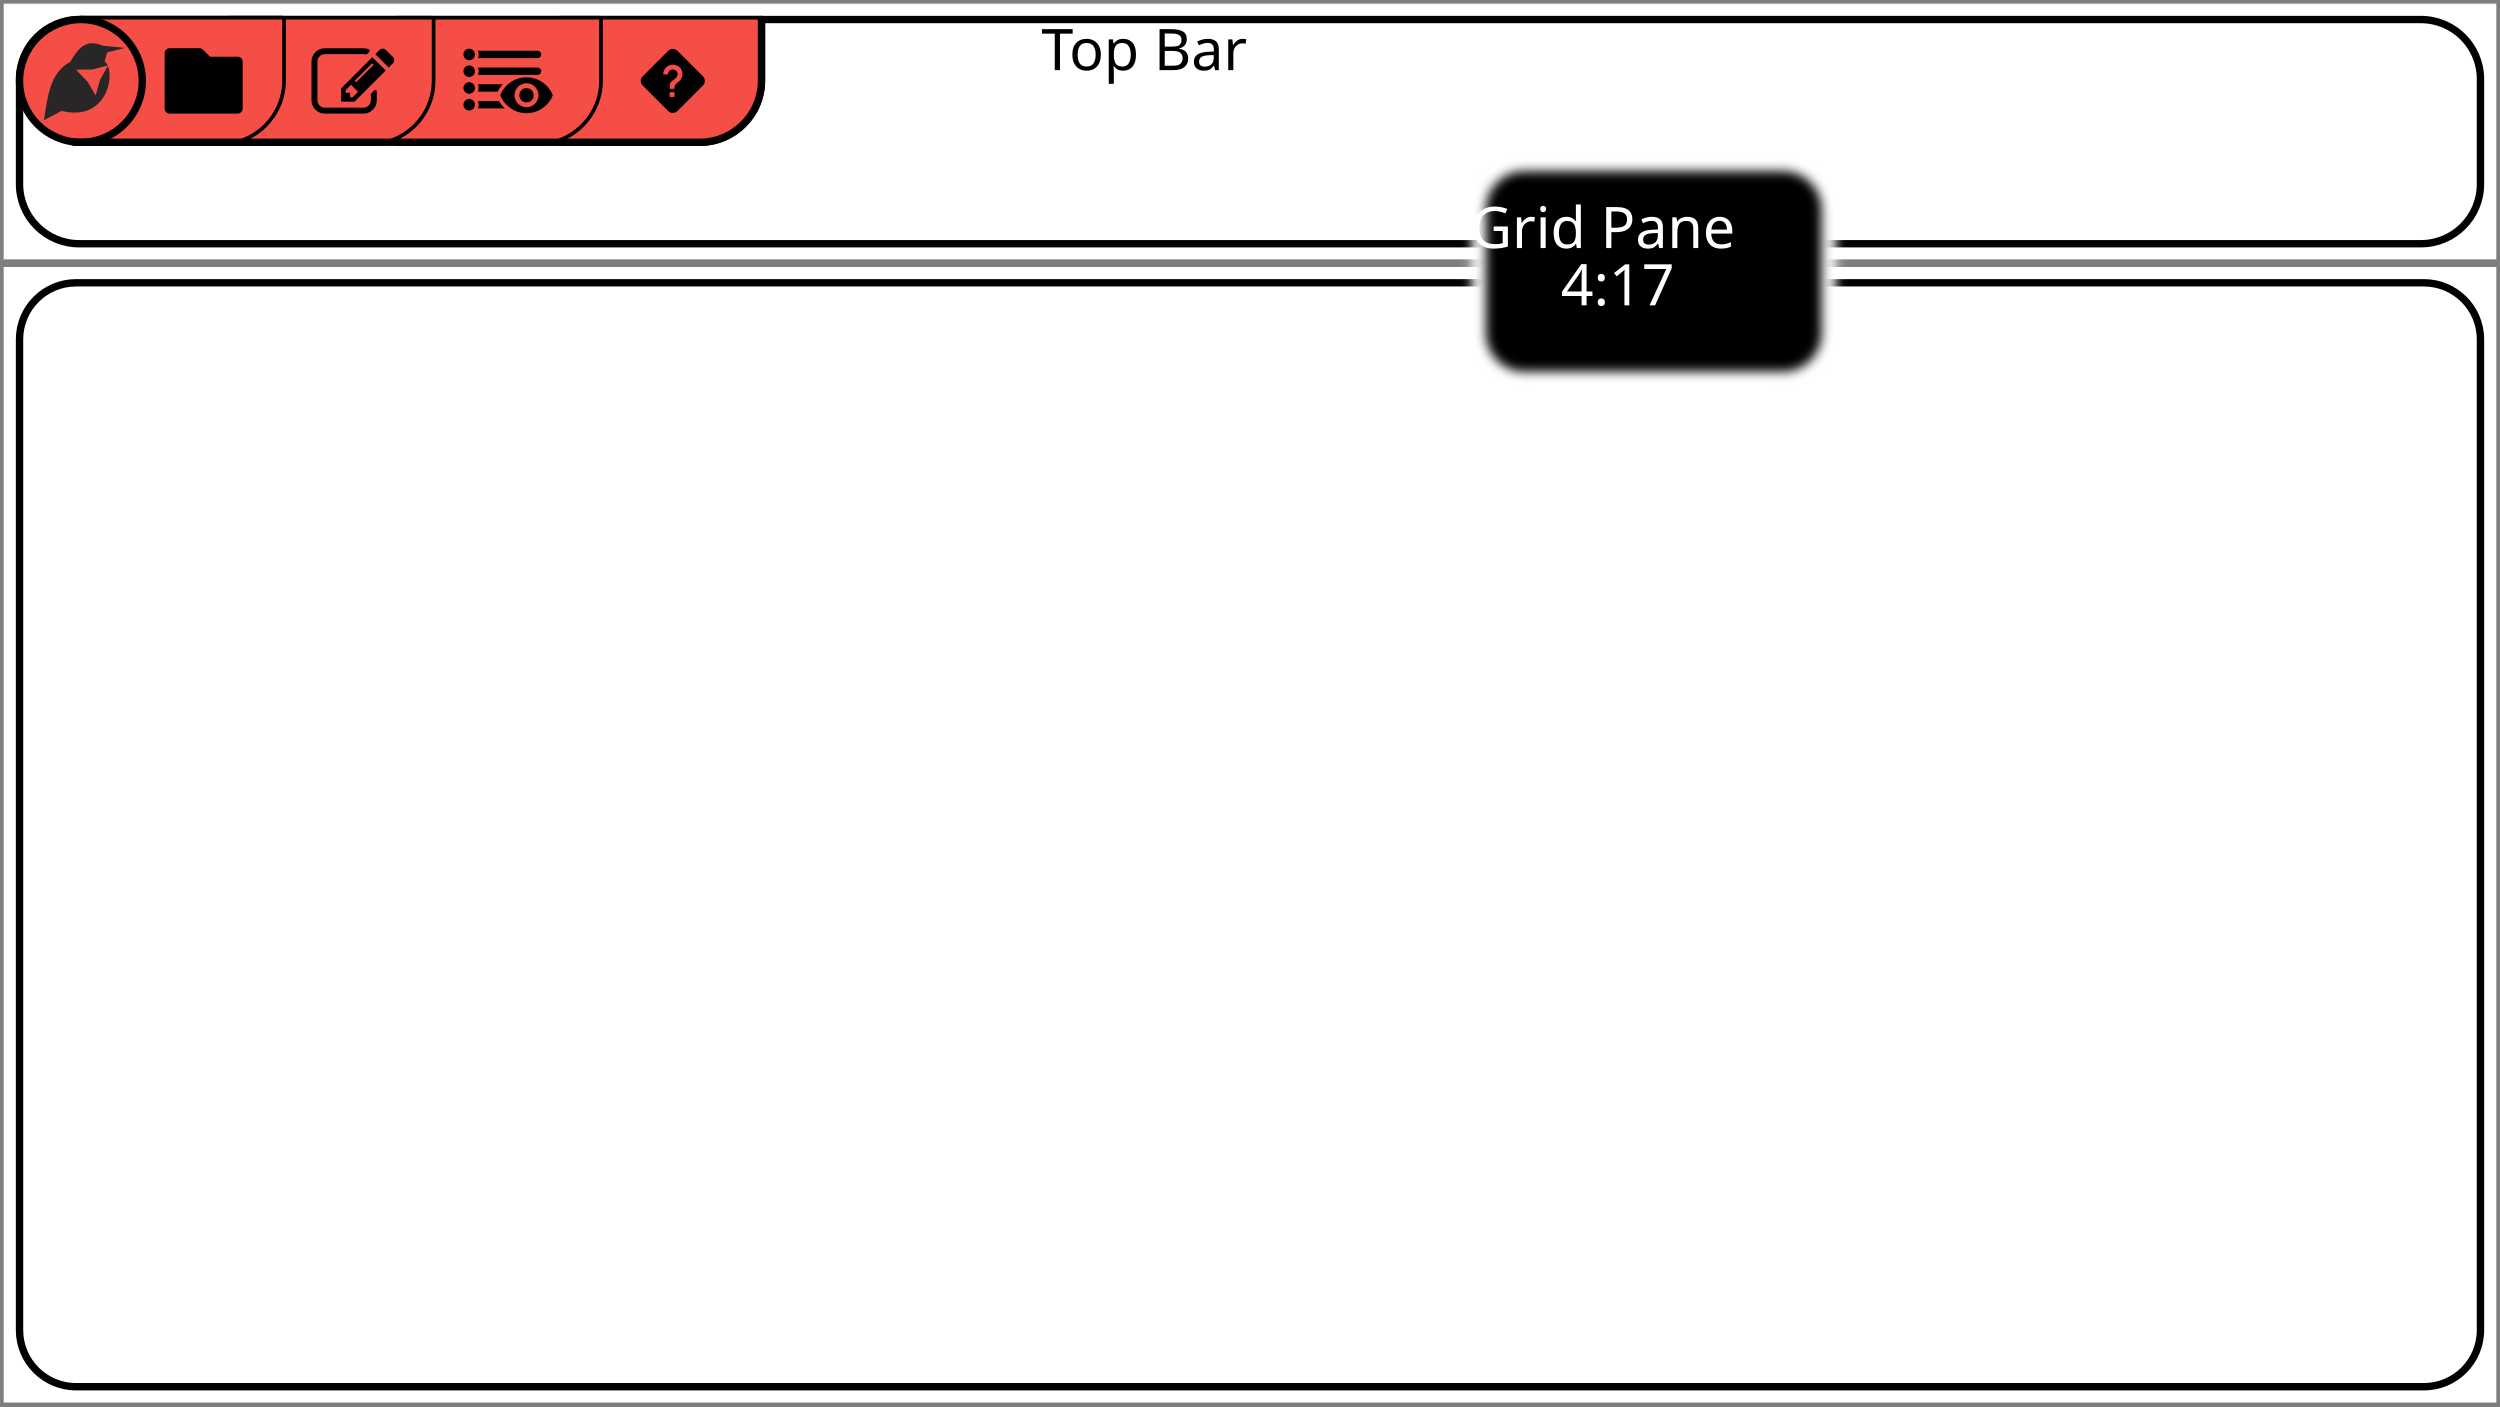
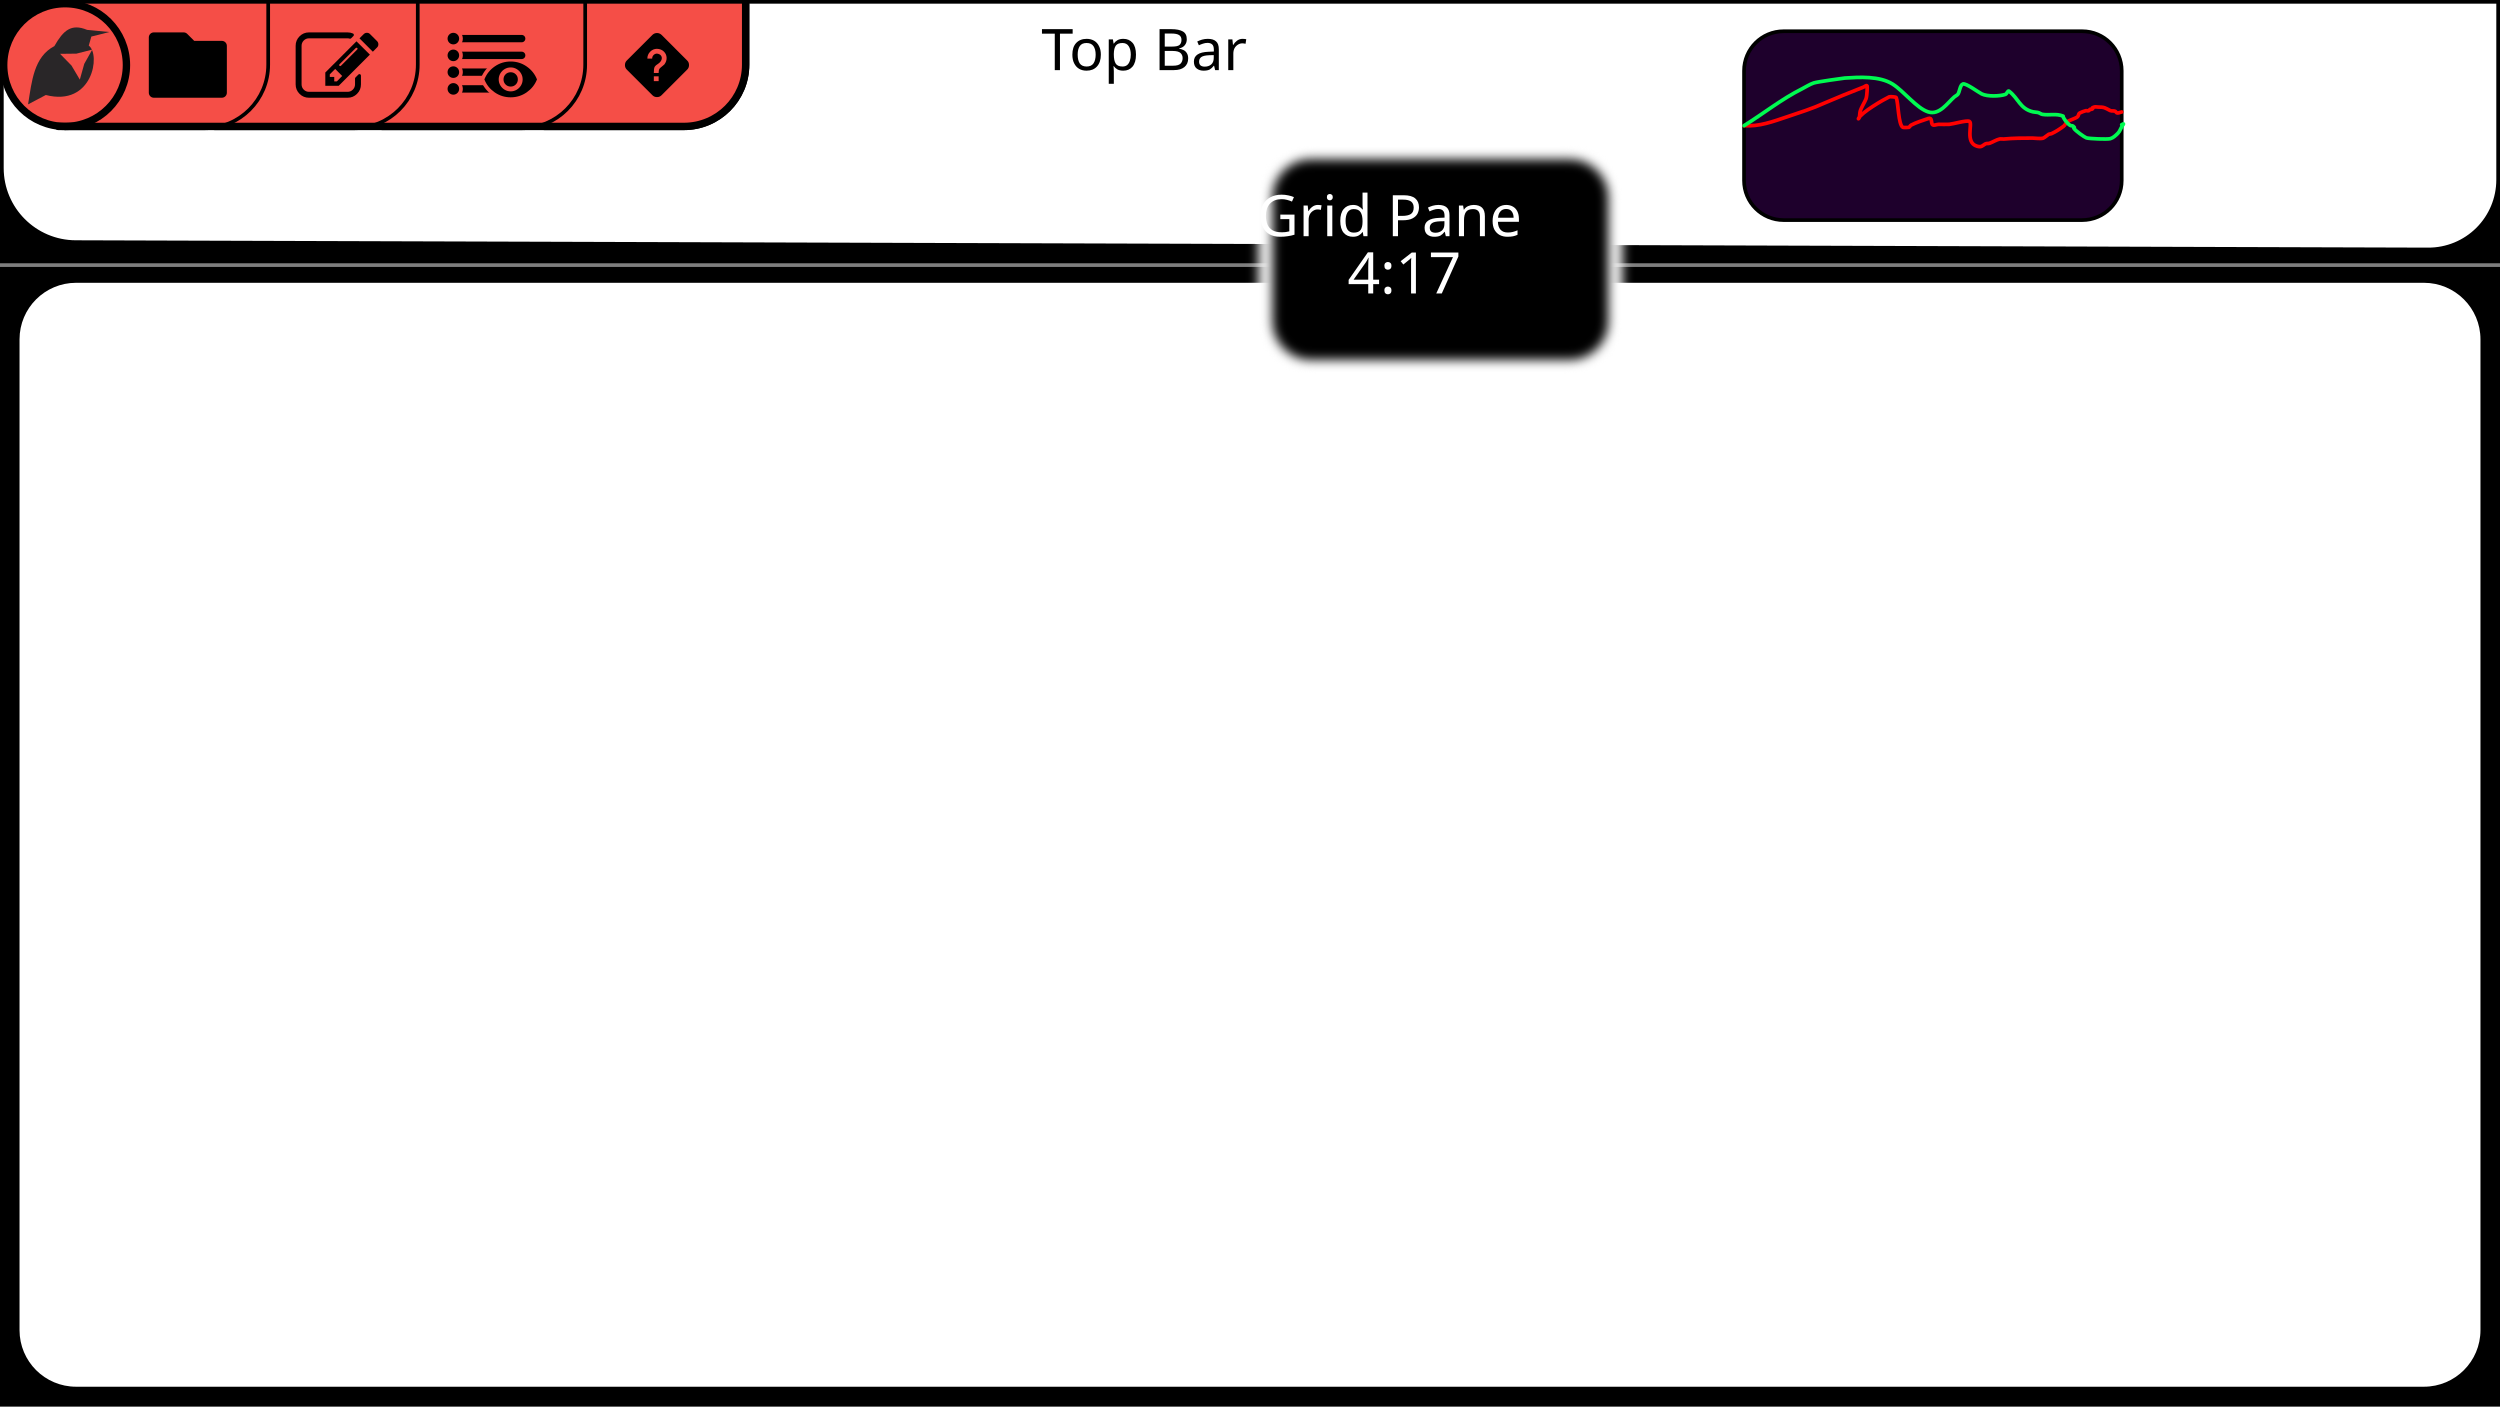
<svg xmlns="http://www.w3.org/2000/svg" width="1280" height="720" viewBox="0 0 338.667 190.5" version="1.1" id="svg1" xml:space="preserve">
  <defs id="defs1">
    <filter style="color-interpolation-filters:sRGB" id="filter9" x="-0.08" y="-0.134" width="1.159" height="1.267">
      <feGaussianBlur stdDeviation="0.719" id="feGaussianBlur9" />
    </filter>
  </defs>
  <g id="layer1">
    <rect style="fill:#ffffff;fill-opacity:1;stroke:none;stroke-width:3.8;stroke-linecap:round;stroke-linejoin:round;stroke-dasharray:none;stroke-opacity:1;paint-order:stroke fill markers" id="rect9" width="338.667" height="190.5" x="0" y="0" />
-     <rect style="fill:none;stroke:#7e7e7e;stroke-width:1;stroke-linecap:round;stroke-linejoin:round;stroke-dasharray:none;stroke-opacity:1;paint-order:stroke fill markers" id="rect1" width="338.667" height="154.837" x="0" y="35.663" />
-     <rect style="fill:none;stroke:#7e7e7e;stroke-width:1;stroke-linecap:round;stroke-linejoin:round;stroke-dasharray:none;stroke-opacity:1;paint-order:stroke fill markers" id="rect1-61" width="338.667" height="35.663" x="0" y="0" />
-     <rect style="fill:none;stroke:#000000;stroke-width:1;stroke-linecap:round;stroke-linejoin:round;stroke-dasharray:none;stroke-opacity:1;paint-order:stroke fill markers" id="rect1-61-2" width="333.375" height="30.372" x="2.646" y="2.646" ry="8.072" />
-     <rect style="fill:none;stroke:#000000;stroke-width:1;stroke-linecap:round;stroke-linejoin:round;stroke-dasharray:none;stroke-opacity:1;paint-order:stroke fill markers" id="rect1-6" width="333.375" height="149.545" x="2.646" y="38.309" ry="7.663" />
-     <path style="fill:#f54e47;fill-opacity:1;stroke:#000000;stroke-width:1;stroke-linecap:round;stroke-linejoin:round;stroke-opacity:1;paint-order:stroke fill markers" d="m 10.959,19.273 h 18.903 a 8.365,8.365 135 0 0 8.365,-8.365 V 2.646 H 10.959" id="path4-3" />
-     <path style="fill:#f54e47;fill-opacity:1;stroke:#000000;stroke-width:1;stroke-linecap:round;stroke-linejoin:round;stroke-opacity:1;paint-order:stroke fill markers" d="m 10.959,19.273 h 18.903 a 8.365,8.365 135 0 0 8.365,-8.365 V 2.646 H 10.959" id="path4-3-1-3-6-7" transform="translate(64.92885)" />
-     <path style="fill:#f54e47;fill-opacity:1;stroke:#000000;stroke-width:1;stroke-linecap:round;stroke-linejoin:round;stroke-opacity:1;paint-order:stroke fill markers" d="m 10.959,19.273 h 18.903 a 8.365,8.365 135 0 0 8.365,-8.365 V 2.646 H 10.959" id="path4-3-1-3-6" transform="translate(42.94224)" />
-     <path style="fill:#f54e47;fill-opacity:1;stroke:#000000;stroke-width:1;stroke-linecap:round;stroke-linejoin:round;stroke-opacity:1;paint-order:stroke fill markers" d="m 10.959,19.273 h 18.903 a 8.365,8.365 135 0 0 8.365,-8.365 V 2.646 H 10.959" id="path4-3-1-3" transform="translate(20.26196)" />
-     <path style="fill:#f54e47;fill-opacity:1;stroke:#000000;stroke-width:1;stroke-linecap:round;stroke-linejoin:round;stroke-opacity:1;paint-order:stroke fill markers" d="m 10.959,19.273 h 18.903 a 8.365,8.365 135 0 0 8.365,-8.365 V 2.646 H 10.959" id="path4-3-1" />
+     <rect style="fill:#000000;stroke:#7e7e7e;stroke-width:1;stroke-linecap:round;stroke-linejoin:round;stroke-dasharray:none;stroke-opacity:1;paint-order:stroke fill markers;fill-opacity:1" id="rect1" width="338.667" height="154.837" x="0" y="35.663" />
+     <rect style="fill:#000000;stroke:#7e7e7e;stroke-width:1;stroke-linecap:round;stroke-linejoin:round;stroke-dasharray:none;stroke-opacity:1;paint-order:stroke fill markers;fill-opacity:1" id="rect1-61" width="338.667" height="35.663" x="0" y="0" />
+     <path id="rect1-61-2" style="fill:#ffffff;stroke:#000000;stroke-linecap:round;stroke-linejoin:round" d="M 10.416,0 H 338.667 v 24.351 a 9.695,9.695 135.09 0 1 -9.725,9.695 L 10.257,33.05 A 10.289,10.289 45.09 0 1 0,22.761 V 10.416 A 10.416,10.416 135 0 1 10.416,0 Z" />
+     <rect style="fill:#ffffff;stroke:#000000;stroke-width:1;stroke-linecap:round;stroke-linejoin:round;stroke-dasharray:none;stroke-opacity:1;paint-order:stroke fill markers;fill-opacity:1" id="rect1-6" width="333.375" height="149.545" x="2.646" y="38.309" ry="7.663" />
    <text xml:space="preserve" style="font-size:7.761px;line-height:1;font-family:'CaskaydiaCove Nerd Font';-inkscape-font-specification:'CaskaydiaCove Nerd Font';text-align:center;letter-spacing:0px;text-anchor:middle;fill:#000000;fill-opacity:1;stroke:#ffffff;stroke-width:1;stroke-linecap:round;stroke-linejoin:round;stroke-opacity:1;paint-order:stroke fill markers" x="160.048" y="9.495" id="text1">
      <tspan style="font-size:7.761px;fill:#000000;fill-opacity:1;stroke:#ffffff;stroke-width:1;stroke-opacity:1" x="160.048" y="9.495" id="tspan2">Top Bar</tspan>
    </text>
-     <g id="g4239" transform="matrix(1.154401,0,0,1.154401,1.022782,1.43427)">
-       <ellipse style="display:inline;opacity:1;fill:#f54e47;fill-opacity:1;stroke:none;stroke-width:1.058;stroke-miterlimit:4;stroke-dasharray:none;stroke-opacity:1;paint-order:markers fill stroke" id="path315262" cx="8.608" cy="8.251" rx="7.334" ry="7.334" />
-       <path style="display:inline;fill:#292628;fill-opacity:1;stroke:none;stroke-width:0.265px;stroke-linecap:butt;stroke-linejoin:miter;stroke-opacity:1" d="M 7.355,6.026 C 4.936,7.295 4.706,10.155 4.267,12.863 L 6.349,11.765 C 11.841,13.178 12.819,6.999 11.389,5.968 L 11.693,4.906 13.809,4.374 11.194,4.122 C 9.344,3.351 8.4,4.177 7.355,6.026 Z" id="path299997" />
-       <path style="display:inline;opacity:1;fill:#f54e47;fill-opacity:1;stroke:none;stroke-width:4;stroke-miterlimit:4;stroke-dasharray:none;stroke-opacity:1;paint-order:markers fill stroke" id="path416060" transform="matrix(0.1363652,0,0,0.1363652,-1.016001,6.846672)" d="M 83.283,22.812 76.103,10.708 66.269,0.64 80.342,0.474 93.978,-3.008 87.085,9.262 Z" />
+     <g id="g1" transform="translate(-4.106062,-13.44418)">
+       <path style="fill:#f54e47;fill-opacity:1;stroke:#000000;stroke-width:1;stroke-linecap:round;stroke-linejoin:round;stroke-opacity:1;paint-order:stroke fill markers" d="m 10.959,19.273 h 18.903 a 8.365,8.365 135 0 0 8.365,-8.365 V 2.646 H 10.959" id="path4-3-1-3-6-7" transform="translate(66.88909,11.29835)" />
+       <path style="fill:#f54e47;fill-opacity:1;stroke:#000000;stroke-width:1;stroke-linecap:round;stroke-linejoin:round;stroke-opacity:1;paint-order:stroke fill markers" d="m 10.959,19.273 h 18.903 a 8.365,8.365 135 0 0 8.365,-8.365 V 2.646 H 10.959" id="path4-3-1-3-6" transform="translate(44.90247,11.29835)" />
+       <path style="fill:#f54e47;fill-opacity:1;stroke:#000000;stroke-width:1;stroke-linecap:round;stroke-linejoin:round;stroke-opacity:1;paint-order:stroke fill markers" d="m 10.959,19.273 h 18.903 a 8.365,8.365 135 0 0 8.365,-8.365 V 2.646 H 10.959" id="path4-3-1-3" transform="translate(22.2222,11.29835)" />
+       <path style="fill:#f54e47;fill-opacity:1;stroke:#000000;stroke-width:1;stroke-linecap:round;stroke-linejoin:round;stroke-opacity:1;paint-order:stroke fill markers" d="m 10.959,19.273 h 18.903 a 8.365,8.365 135 0 0 8.365,-8.365 V 2.646 H 10.959" id="path4-3-1" transform="translate(1.960234,11.29835)" />
+       <g id="g4239" transform="matrix(1.154401,0,0,1.154401,2.983016,12.73262)">
+         <ellipse style="display:inline;opacity:1;fill:#f54e47;fill-opacity:1;stroke:none;stroke-width:1.058;stroke-miterlimit:4;stroke-dasharray:none;stroke-opacity:1;paint-order:markers fill stroke" id="path315262" cx="8.608" cy="8.251" rx="7.334" ry="7.334" />
+         <path style="display:inline;fill:#292628;fill-opacity:1;stroke:none;stroke-width:0.265px;stroke-linecap:butt;stroke-linejoin:miter;stroke-opacity:1" d="M 7.355,6.026 C 4.936,7.295 4.706,10.155 4.267,12.863 L 6.349,11.765 C 11.841,13.178 12.819,6.999 11.389,5.968 L 11.693,4.906 13.809,4.374 11.194,4.122 C 9.344,3.351 8.4,4.177 7.355,6.026 Z" id="path299997" />
+         <path style="display:inline;opacity:1;fill:#f54e47;fill-opacity:1;stroke:none;stroke-width:4;stroke-miterlimit:4;stroke-dasharray:none;stroke-opacity:1;paint-order:markers fill stroke" id="path416060" transform="matrix(0.1363652,0,0,0.1363652,-1.016001,6.846672)" d="M 83.283,22.812 76.103,10.708 66.269,0.64 80.342,0.474 93.978,-3.008 87.085,9.262 Z" />
+       </g>
+       <circle style="fill:none;fill-opacity:1;stroke:#000000;stroke-width:1;stroke-linecap:round;stroke-linejoin:round;stroke-opacity:1;paint-order:stroke fill markers" id="path3" r="8.314" cy="22.258" cx="12.92" />
+       <path style="fill:none;fill-opacity:1;stroke:#000000;stroke-width:1;stroke-linecap:round;stroke-linejoin:round;stroke-opacity:1;paint-order:stroke fill markers" d="M 10.959,19.273 H 95.696 A 8.365,8.365 135 0 0 104.061,10.908 V 2.646" id="path4" transform="translate(1.055277,11.29835)" />
+       <path d="m 28.985,18.512 1.149,1.149 h 4.024 v 6.343 h -9.213 v -7.492 z" id="text5" style="font-size:7.761px;line-height:1;font-family:'CaskaydiaCove Nerd Font';-inkscape-font-specification:'CaskaydiaCove Nerd Font';text-align:center;letter-spacing:0px;text-anchor:middle;fill:#000000;fill-opacity:1;stroke:#000000;stroke-width:1.36;stroke-linecap:round;stroke-linejoin:round;paint-order:stroke fill markers" aria-label="" />
+       <path d="m 49.737,24.473 0.726,-0.737 -0.951,-0.957 -0.731,0.737 v 0.352 h 0.605 v 0.605 z m 2.766,-4.53 q -0.044,-0.033 -0.104,-0.033 -0.06,0 -0.104,0.044 l -2.199,2.199 q -0.044,0.044 -0.044,0.104 0,0.06 0.038,0.104 0.044,0.033 0.104,0.033 0.06,0 0.104,-0.044 l 2.199,-2.199 q 0.044,-0.044 0.044,-0.104 0,-0.06 -0.038,-0.104 z m 0.5,3.739 v 1.188 q 0,0.759 -0.533,1.287 -0.528,0.528 -1.276,0.528 h -5.229 q -0.753,0 -1.281,-0.528 -0.528,-0.528 -0.528,-1.287 v -5.223 q 0,-0.748 0.528,-1.281 0.528,-0.533 1.281,-0.533 h 5.229 q 0.396,0 0.737,0.154 0.093,0.044 0.11,0.154 0.017,0.11 -0.055,0.176 l -0.308,0.308 q -0.093,0.099 -0.203,0.055 -0.132,-0.044 -0.28,-0.044 h -5.229 q -0.418,0 -0.715,0.297 -0.291,0.297 -0.291,0.715 v 5.223 q 0,0.418 0.291,0.715 0.297,0.297 0.715,0.297 h 5.229 q 0.418,0 0.709,-0.297 0.297,-0.297 0.297,-0.715 v -0.792 q 0,-0.077 0.055,-0.132 l 0.401,-0.407 q 0.099,-0.099 0.22,-0.044 0.126,0.055 0.126,0.187 z m -0.605,-4.64 1.814,1.803 -4.223,4.223 h -1.814 v -1.803 z m 2.793,0.825 -0.577,0.583 -1.809,-1.814 0.577,-0.572 q 0.176,-0.176 0.429,-0.176 0.253,0 0.423,0.176 l 0.957,0.957 q 0.17,0.176 0.17,0.429 0,0.253 -0.17,0.418 z" id="text6" style="font-size:7.761px;line-height:1;font-family:'CaskaydiaCove Nerd Font';-inkscape-font-specification:'CaskaydiaCove Nerd Font';text-align:center;letter-spacing:0px;text-anchor:middle;stroke-width:1.451;stroke-linecap:round;stroke-linejoin:round;paint-order:stroke fill markers" aria-label="" />
+       <g id="g7" transform="translate(1.836085,12.58771)">
+         <path style="fill:#000000;fill-opacity:1;stroke:#000000;stroke-width:1;stroke-linecap:round;stroke-linejoin:round;stroke-opacity:1;paint-order:stroke fill markers" d="m 63.685,6.086 h 9.253" id="path7" />
+         <path style="fill:#000000;fill-opacity:1;stroke:#000000;stroke-width:1;stroke-linecap:round;stroke-linejoin:round;stroke-opacity:1;paint-order:stroke fill markers" d="m 63.685,10.627 h 9.253" id="path7-8" />
+         <rect style="fill:#000000;fill-opacity:1;stroke:#f54e47;stroke-width:1;stroke-linecap:round;stroke-linejoin:round;stroke-opacity:1;paint-order:stroke fill markers" id="rect7-9" width="1.569" height="1.569" x="62.9" y="9.843" rx="5.616" ry="1.569" />
+         <path style="fill:#000000;fill-opacity:1;stroke:#000000;stroke-width:1;stroke-linecap:round;stroke-linejoin:round;stroke-opacity:1;paint-order:stroke fill markers" d="m 63.685,12.898 h 9.253" id="path7-1" />
+         <rect style="fill:#000000;fill-opacity:1;stroke:#f54e47;stroke-width:1;stroke-linecap:round;stroke-linejoin:round;stroke-opacity:1;paint-order:stroke fill markers" id="rect7-29" width="1.569" height="1.569" x="62.9" y="12.113" rx="5.616" ry="1.569" />
+         <path d="m 71.45,10.643 q -0.409,0 -0.69,0.28 -0.28,0.28 -0.28,0.69 0,0.409 0.28,0.69 0.28,0.28 0.69,0.28 0.409,0 0.69,-0.28 0.28,-0.28 0.28,-0.69 0,-0.409 -0.28,-0.69 -0.28,-0.28 -0.69,-0.28 z m 0,2.592 q -0.44,0 -0.811,-0.22 -0.371,-0.22 -0.591,-0.591 -0.22,-0.371 -0.22,-0.811 0,-0.44 0.22,-0.811 0.22,-0.371 0.591,-0.591 0.371,-0.22 0.811,-0.22 0.44,0 0.811,0.22 0.371,0.22 0.591,0.591 0.22,0.371 0.22,0.811 0,0.44 -0.22,0.811 -0.22,0.371 -0.591,0.591 -0.371,0.22 -0.811,0.22 z m 0,-4.047 q -1.198,0 -2.168,0.675 -0.97,0.675 -1.395,1.751 0.424,1.076 1.395,1.751 0.97,0.675 2.168,0.675 1.198,0 2.168,-0.675 0.97,-0.675 1.395,-1.751 -0.424,-1.076 -1.395,-1.751 -0.97,-0.675 -2.168,-0.675 z" id="text7" style="font-size:7.761px;line-height:1;font-family:'CaskaydiaCove Nerd Font';-inkscape-font-specification:'CaskaydiaCove Nerd Font';text-align:center;letter-spacing:0px;text-anchor:middle;stroke:#f54e47;stroke-linecap:round;stroke-linejoin:round;paint-order:stroke fill markers" aria-label="󰈈" />
+         <rect style="fill:#000000;fill-opacity:1;stroke:#f54e47;stroke-width:1;stroke-linecap:round;stroke-linejoin:round;stroke-opacity:1;paint-order:stroke fill markers" id="rect7" width="1.569" height="1.569" x="62.9" y="5.302" rx="5.616" ry="1.569" />
+         <path style="fill:#000000;fill-opacity:1;stroke:#000000;stroke-width:1;stroke-linecap:round;stroke-linejoin:round;stroke-opacity:1;paint-order:stroke fill markers" d="m 63.685,8.357 h 9.253" id="path7-9" />
+         <rect style="fill:#000000;fill-opacity:1;stroke:#f54e47;stroke-width:1;stroke-linecap:round;stroke-linejoin:round;stroke-opacity:1;paint-order:stroke fill markers" id="rect7-2" width="1.569" height="1.569" x="62.9" y="7.572" rx="5.616" ry="1.569" />
+       </g>
+       <path d="m 93.106,17.917 q -0.346,0 -0.611,0.245 l -3.484,3.484 q -0.245,0.245 -0.245,0.611 0,0.367 0.245,0.611 l 3.484,3.484 q 0.245,0.245 0.611,0.245 0.367,0 0.611,-0.245 l 3.484,-3.484 q 0.245,-0.245 0.245,-0.611 0,-0.367 -0.245,-0.611 l -3.484,-3.484 q -0.265,-0.245 -0.611,-0.245 z m 0,2.14 q 0.571,0.02 0.927,0.367 0.357,0.346 0.377,0.835 0.02,0.489 -0.306,0.917 -0.102,0.102 -0.326,0.275 -0.224,0.173 -0.316,0.285 -0.092,0.112 -0.112,0.295 -0.02,0.102 -0.02,0.306 h -0.652 q 0,-0.346 0.02,-0.489 0.02,-0.245 0.122,-0.397 0.102,-0.153 0.428,-0.357 l 0.183,-0.143 q 0.265,-0.245 0.316,-0.52 0.051,-0.275 -0.122,-0.479 -0.173,-0.204 -0.52,-0.245 -0.265,0 -0.458,0.194 -0.194,0.194 -0.194,0.479 h -0.652 q 0,-0.55 0.387,-0.937 0.387,-0.387 0.917,-0.387 z m -0.428,3.729 h 0.652 v 0.652 h -0.652 z" id="text8" style="font-size:7.761px;line-height:1;font-family:'CaskaydiaCove Nerd Font';-inkscape-font-specification:'CaskaydiaCove Nerd Font';text-align:center;letter-spacing:0px;text-anchor:middle;stroke:#f54e47;stroke-width:1.344;stroke-linecap:round;stroke-linejoin:round;paint-order:stroke fill markers" aria-label="󰮥" />
    </g>
-     <circle style="fill:none;fill-opacity:1;stroke:#000000;stroke-width:1;stroke-linecap:round;stroke-linejoin:round;stroke-opacity:1;paint-order:stroke fill markers" id="path3" r="8.314" cy="10.959" cx="10.959" />
-     <path style="fill:none;fill-opacity:1;stroke:#000000;stroke-width:1;stroke-linecap:round;stroke-linejoin:round;stroke-opacity:1;paint-order:stroke fill markers" d="M 10.959,19.273 H 95.696 A 8.365,8.365 135 0 0 104.061,10.908 V 2.646" id="path4" transform="translate(-0.9049569)" />
-     <path d="m 27.024,7.213 1.149,1.149 h 4.024 v 6.343 h -9.213 v -7.492 z" id="text5" style="font-size:7.761px;line-height:1;font-family:'CaskaydiaCove Nerd Font';-inkscape-font-specification:'CaskaydiaCove Nerd Font';text-align:center;letter-spacing:0px;text-anchor:middle;fill:#000000;fill-opacity:1;stroke:#000000;stroke-width:1.36;stroke-linecap:round;stroke-linejoin:round;paint-order:stroke fill markers" aria-label="" />
-     <path d="m 47.777,13.175 0.726,-0.737 -0.951,-0.957 -0.731,0.737 v 0.352 h 0.605 v 0.605 z m 2.766,-4.53 q -0.044,-0.033 -0.104,-0.033 -0.06,0 -0.104,0.044 L 48.134,10.855 q -0.044,0.044 -0.044,0.104 0,0.06 0.038,0.104 0.044,0.033 0.104,0.033 0.06,0 0.104,-0.044 l 2.199,-2.199 q 0.044,-0.044 0.044,-0.104 0,-0.06 -0.038,-0.104 z m 0.5,3.739 v 1.188 q 0,0.759 -0.533,1.287 -0.528,0.528 -1.276,0.528 h -5.229 q -0.753,0 -1.281,-0.528 -0.528,-0.528 -0.528,-1.287 V 8.348 q 0,-0.748 0.528,-1.281 0.528,-0.533 1.281,-0.533 h 5.229 q 0.396,0 0.737,0.154 0.093,0.044 0.11,0.154 0.017,0.11 -0.055,0.176 l -0.308,0.308 q -0.093,0.099 -0.203,0.055 -0.132,-0.044 -0.28,-0.044 h -5.229 q -0.418,0 -0.715,0.297 -0.291,0.297 -0.291,0.715 v 5.223 q 0,0.418 0.291,0.715 0.297,0.297 0.715,0.297 h 5.229 q 0.418,0 0.709,-0.297 0.297,-0.297 0.297,-0.715 v -0.792 q 0,-0.077 0.055,-0.132 l 0.401,-0.407 q 0.099,-0.099 0.22,-0.044 0.126,0.055 0.126,0.187 z m -0.605,-4.64 1.814,1.803 -4.223,4.223 h -1.814 v -1.803 z m 2.793,0.825 -0.577,0.583 -1.809,-1.814 0.577,-0.572 q 0.176,-0.176 0.429,-0.176 0.253,0 0.423,0.176 l 0.957,0.957 q 0.17,0.176 0.17,0.429 0,0.253 -0.17,0.418 z" id="text6" style="font-size:7.761px;line-height:1;font-family:'CaskaydiaCove Nerd Font';-inkscape-font-specification:'CaskaydiaCove Nerd Font';text-align:center;letter-spacing:0px;text-anchor:middle;stroke-width:1.451;stroke-linecap:round;stroke-linejoin:round;paint-order:stroke fill markers" aria-label="" />
-     <g id="g7" transform="translate(-0.1241486,1.289364)">
-       <path style="fill:#000000;fill-opacity:1;stroke:#000000;stroke-width:1;stroke-linecap:round;stroke-linejoin:round;stroke-opacity:1;paint-order:stroke fill markers" d="m 63.685,6.086 h 9.253" id="path7" />
-       <path style="fill:#000000;fill-opacity:1;stroke:#000000;stroke-width:1;stroke-linecap:round;stroke-linejoin:round;stroke-opacity:1;paint-order:stroke fill markers" d="m 63.685,10.627 h 9.253" id="path7-8" />
-       <rect style="fill:#000000;fill-opacity:1;stroke:#f54e47;stroke-width:1;stroke-linecap:round;stroke-linejoin:round;stroke-opacity:1;paint-order:stroke fill markers" id="rect7-9" width="1.569" height="1.569" x="62.9" y="9.843" rx="5.616" ry="1.569" />
-       <path style="fill:#000000;fill-opacity:1;stroke:#000000;stroke-width:1;stroke-linecap:round;stroke-linejoin:round;stroke-opacity:1;paint-order:stroke fill markers" d="m 63.685,12.898 h 9.253" id="path7-1" />
-       <rect style="fill:#000000;fill-opacity:1;stroke:#f54e47;stroke-width:1;stroke-linecap:round;stroke-linejoin:round;stroke-opacity:1;paint-order:stroke fill markers" id="rect7-29" width="1.569" height="1.569" x="62.9" y="12.113" rx="5.616" ry="1.569" />
-       <path d="m 71.45,10.643 q -0.409,0 -0.69,0.28 -0.28,0.28 -0.28,0.69 0,0.409 0.28,0.69 0.28,0.28 0.69,0.28 0.409,0 0.69,-0.28 0.28,-0.28 0.28,-0.69 0,-0.409 -0.28,-0.69 -0.28,-0.28 -0.69,-0.28 z m 0,2.592 q -0.44,0 -0.811,-0.22 -0.371,-0.22 -0.591,-0.591 -0.22,-0.371 -0.22,-0.811 0,-0.44 0.22,-0.811 0.22,-0.371 0.591,-0.591 0.371,-0.22 0.811,-0.22 0.44,0 0.811,0.22 0.371,0.22 0.591,0.591 0.22,0.371 0.22,0.811 0,0.44 -0.22,0.811 -0.22,0.371 -0.591,0.591 -0.371,0.22 -0.811,0.22 z m 0,-4.047 q -1.198,0 -2.168,0.675 -0.97,0.675 -1.395,1.751 0.424,1.076 1.395,1.751 0.97,0.675 2.168,0.675 1.198,0 2.168,-0.675 0.97,-0.675 1.395,-1.751 -0.424,-1.076 -1.395,-1.751 -0.97,-0.675 -2.168,-0.675 z" id="text7" style="font-size:7.761px;line-height:1;font-family:'CaskaydiaCove Nerd Font';-inkscape-font-specification:'CaskaydiaCove Nerd Font';text-align:center;letter-spacing:0px;text-anchor:middle;stroke:#f54e47;stroke-linecap:round;stroke-linejoin:round;paint-order:stroke fill markers" aria-label="󰈈" />
-       <rect style="fill:#000000;fill-opacity:1;stroke:#f54e47;stroke-width:1;stroke-linecap:round;stroke-linejoin:round;stroke-opacity:1;paint-order:stroke fill markers" id="rect7" width="1.569" height="1.569" x="62.9" y="5.302" rx="5.616" ry="1.569" />
-       <path style="fill:#000000;fill-opacity:1;stroke:#000000;stroke-width:1;stroke-linecap:round;stroke-linejoin:round;stroke-opacity:1;paint-order:stroke fill markers" d="m 63.685,8.357 h 9.253" id="path7-9" />
-       <rect style="fill:#000000;fill-opacity:1;stroke:#f54e47;stroke-width:1;stroke-linecap:round;stroke-linejoin:round;stroke-opacity:1;paint-order:stroke fill markers" id="rect7-2" width="1.569" height="1.569" x="62.9" y="7.572" rx="5.616" ry="1.569" />
-     </g>
-     <path d="m 91.146,6.619 q -0.346,0 -0.611,0.245 l -3.484,3.484 q -0.245,0.245 -0.245,0.611 0,0.367 0.245,0.611 l 3.484,3.484 q 0.245,0.245 0.611,0.245 0.367,0 0.611,-0.245 l 3.484,-3.484 q 0.245,-0.245 0.245,-0.611 0,-0.367 -0.245,-0.611 L 91.757,6.864 Q 91.492,6.619 91.146,6.619 Z m 0,2.14 q 0.571,0.02 0.927,0.367 0.357,0.346 0.377,0.835 0.02,0.489 -0.306,0.917 -0.102,0.102 -0.326,0.275 -0.224,0.173 -0.316,0.285 -0.092,0.112 -0.112,0.295 -0.02,0.102 -0.02,0.306 h -0.652 q 0,-0.346 0.02,-0.489 0.02,-0.245 0.122,-0.397 0.102,-0.153 0.428,-0.357 l 0.183,-0.143 q 0.265,-0.245 0.316,-0.52 0.051,-0.275 -0.122,-0.479 -0.173,-0.204 -0.52,-0.245 -0.265,0 -0.458,0.194 -0.194,0.194 -0.194,0.479 h -0.652 q 0,-0.55 0.387,-0.937 0.387,-0.387 0.917,-0.387 z m -0.428,3.729 h 0.652 v 0.652 h -0.652 z" id="text8" style="font-size:7.761px;line-height:1;font-family:'CaskaydiaCove Nerd Font';-inkscape-font-specification:'CaskaydiaCove Nerd Font';text-align:center;letter-spacing:0px;text-anchor:middle;stroke:#f54e47;stroke-width:1.344;stroke-linecap:round;stroke-linejoin:round;paint-order:stroke fill markers" aria-label="󰮥" />
-     <rect style="fill:#000000;fill-opacity:1;stroke:#ffffff;stroke-width:3.8;stroke-linecap:round;stroke-linejoin:round;stroke-opacity:1;paint-order:stroke fill markers;stroke-dasharray:none;filter:url(#filter9)" id="rect8" width="45.485" height="27.156" x="201.289" y="23.187" rx="5.214" ry="5.214" />
-     <text xml:space="preserve" style="font-size:7.761px;line-height:1;font-family:'CaskaydiaCove Nerd Font';-inkscape-font-specification:'CaskaydiaCove Nerd Font';text-align:center;letter-spacing:0px;text-anchor:middle;fill:#ffffff;fill-opacity:1;stroke:none;stroke-width:1;stroke-linecap:round;stroke-linejoin:round;stroke-opacity:1;paint-order:stroke fill markers" x="224.183" y="33.599" id="text9">
-       <tspan id="tspan8" style="fill:#ffffff;fill-opacity:1;stroke:none;stroke-width:1;stroke-opacity:1" x="224.183" y="33.599">Grid Pane</tspan>
-       <tspan style="fill:#ffffff;fill-opacity:1;stroke:none;stroke-width:1;stroke-opacity:1" x="224.183" y="41.36" id="tspan9">4:17</tspan>
+     <rect style="fill:#000000;fill-opacity:1;stroke:#ffffff;stroke-width:3.8;stroke-linecap:round;stroke-linejoin:round;stroke-dasharray:none;stroke-opacity:1;paint-order:stroke fill markers;filter:url(#filter9)" id="rect8" width="45.485" height="27.156" x="172.388" y="21.585" rx="5.214" ry="5.214" />
+     <text xml:space="preserve" style="font-size:7.761px;line-height:1;font-family:'CaskaydiaCove Nerd Font';-inkscape-font-specification:'CaskaydiaCove Nerd Font';text-align:center;letter-spacing:0px;text-anchor:middle;fill:#ffffff;fill-opacity:1;stroke:none;stroke-width:1;stroke-linecap:round;stroke-linejoin:round;stroke-opacity:1;paint-order:stroke fill markers" x="195.282" y="31.997" id="text9">
+       <tspan id="tspan8" style="fill:#ffffff;fill-opacity:1;stroke:none;stroke-width:1;stroke-opacity:1" x="195.282" y="31.997">Grid Pane</tspan>
+       <tspan style="fill:#ffffff;fill-opacity:1;stroke:none;stroke-width:1;stroke-opacity:1" x="195.282" y="39.758" id="tspan9">4:17</tspan>
    </text>
+     <rect style="fill:#1e002c;fill-opacity:1;stroke-width:0.5;stroke-linecap:round;stroke-linejoin:round;paint-order:normal;stroke:#000000;stroke-opacity:1;stroke-dasharray:none" id="rect2" width="51.16" height="25.58" x="236.26" y="4.233" ry="5.359" />
+     <path style="fill:none;fill-opacity:1;stroke:#ff0000;stroke-width:0.5;stroke-linecap:round;stroke-linejoin:round;stroke-dasharray:none;stroke-opacity:1;paint-order:normal" d="m 236.26,17.023 c 2.04,0.153 3.928,-0.563 5.835,-1.201 4.69,-1.569 3.02,-1.039 7.538,-2.9 0.947,-0.39 1.901,-0.762 2.852,-1.141 0.143,-0.057 0.295,-0.236 0.431,-0.165 0.067,0.035 0.015,1.339 -0.13,1.768 -0.125,0.369 -0.673,1.212 -0.795,1.704 -0.07,0.283 -0.048,0.584 -0.117,0.867 -0.014,0.057 -0.146,0.177 -0.123,0.123 0.356,-0.834 3.422,-2.599 4.184,-2.962 0.094,-0.045 0.897,0.005 0.939,0.099 0.287,0.65 0.277,3.705 0.906,4.038 0.084,0.044 0.766,0.016 0.803,0 0.131,-0.056 0.176,-0.235 0.302,-0.302 0.658,-0.352 1.657,-0.663 2.364,-0.906 0.493,-0.17 0.363,0.586 0.5,0.798 0.16,0.247 0.589,0 0.884,0 0.473,0 0.946,0.028 1.418,0 0.462,-0.027 2.364,-0.586 2.735,-0.401 0.501,0.251 -0.653,2.876 1.038,3.364 0.615,0.178 0.709,-0.063 1.106,-0.302 0.177,-0.106 0.417,-0.031 0.609,-0.104 0.421,-0.158 0.909,-0.467 1.342,-0.566 0.186,-0.042 0.383,0.019 0.574,0 1.298,-0.126 2.573,-0.127 3.883,-0.127 0.394,0 1.085,0.126 1.467,0 0.12,-0.039 0.659,-0.48 0.71,-0.505 0.127,-0.063 0.285,-0.044 0.414,-0.104 0.544,-0.249 1.125,-0.627 1.605,-0.986 0.211,-0.158 0.306,-0.441 0.499,-0.603 0.304,-0.254 1.166,-0.453 1.423,-0.71 0.149,-0.149 0.076,-0.39 0.302,-0.503 0.216,-0.109 0.582,-0.247 0.795,-0.3 0.13,-0.033 0.282,0.06 0.402,0 0.085,-0.042 0.116,-0.159 0.201,-0.201 0.069,-0.035 0.18,0.05 0.243,0 0.391,-0.311 -0.249,-0.102 0.299,-0.294 0.163,-0.057 0.346,0 0.518,0 0.88,0 0.924,0.106 1.639,0.474 0.184,0.095 0.51,0.008 0.678,0.095 0.084,0.043 0.118,0.153 0.2,0.2 0.202,0.115 0.46,-0.063 0.688,-0.101" id="path8" />
+     <path style="fill:none;fill-opacity:1;stroke:#00fa51;stroke-width:0.5;stroke-linecap:round;stroke-linejoin:round;stroke-dasharray:none;stroke-opacity:1;paint-order:normal" d="m 236.26,17.023 c 2.635,-1.641 5.093,-3.608 7.865,-4.995 0.525,-0.262 1.017,-0.602 1.573,-0.788 0.483,-0.162 4.127,-0.661 4.208,-0.666 1.961,-0.126 4.707,-0.297 6.483,0.819 1.527,0.96 3.251,3.275 4.825,3.767 1.52,0.475 2.601,-1.21 3.532,-2.031 0.145,-0.128 0.338,-0.2 0.467,-0.345 0.253,-0.284 0.285,-1.275 0.703,-1.409 0.409,-0.131 2.128,1.148 2.543,1.349 0.781,0.379 2.467,0.323 3.212,0.06 0.205,-0.072 0.311,-0.568 0.484,-0.436 1.297,0.988 1.464,2.386 3.256,2.804 0.233,0.054 0.479,0.038 0.71,0.102 0.196,0.054 0.36,0.207 0.561,0.24 0.972,0.158 1.841,-0.149 2.802,0.234 0.031,0.012 -0.015,0.07 0,0.099 0.087,0.174 0.182,0.347 0.3,0.502 0.189,0.248 0.403,0.486 0.661,0.661 0.114,0.077 0.303,0.004 0.402,0.101 0.375,0.365 -0.024,0.054 0.095,0.285 0.159,0.309 1.446,1.217 1.697,1.301 0.362,0.121 2.822,0.22 3.229,0.111 0.397,-0.107 0.74,-0.439 1.026,-0.724 0.297,-0.297 0.378,-0.662 0.603,-1.006 0.056,-0.085 0.23,-0.309 0.135,-0.273 -0.075,0.028 -0.143,0.072 -0.214,0.108" id="path9" />
  </g>
</svg>
